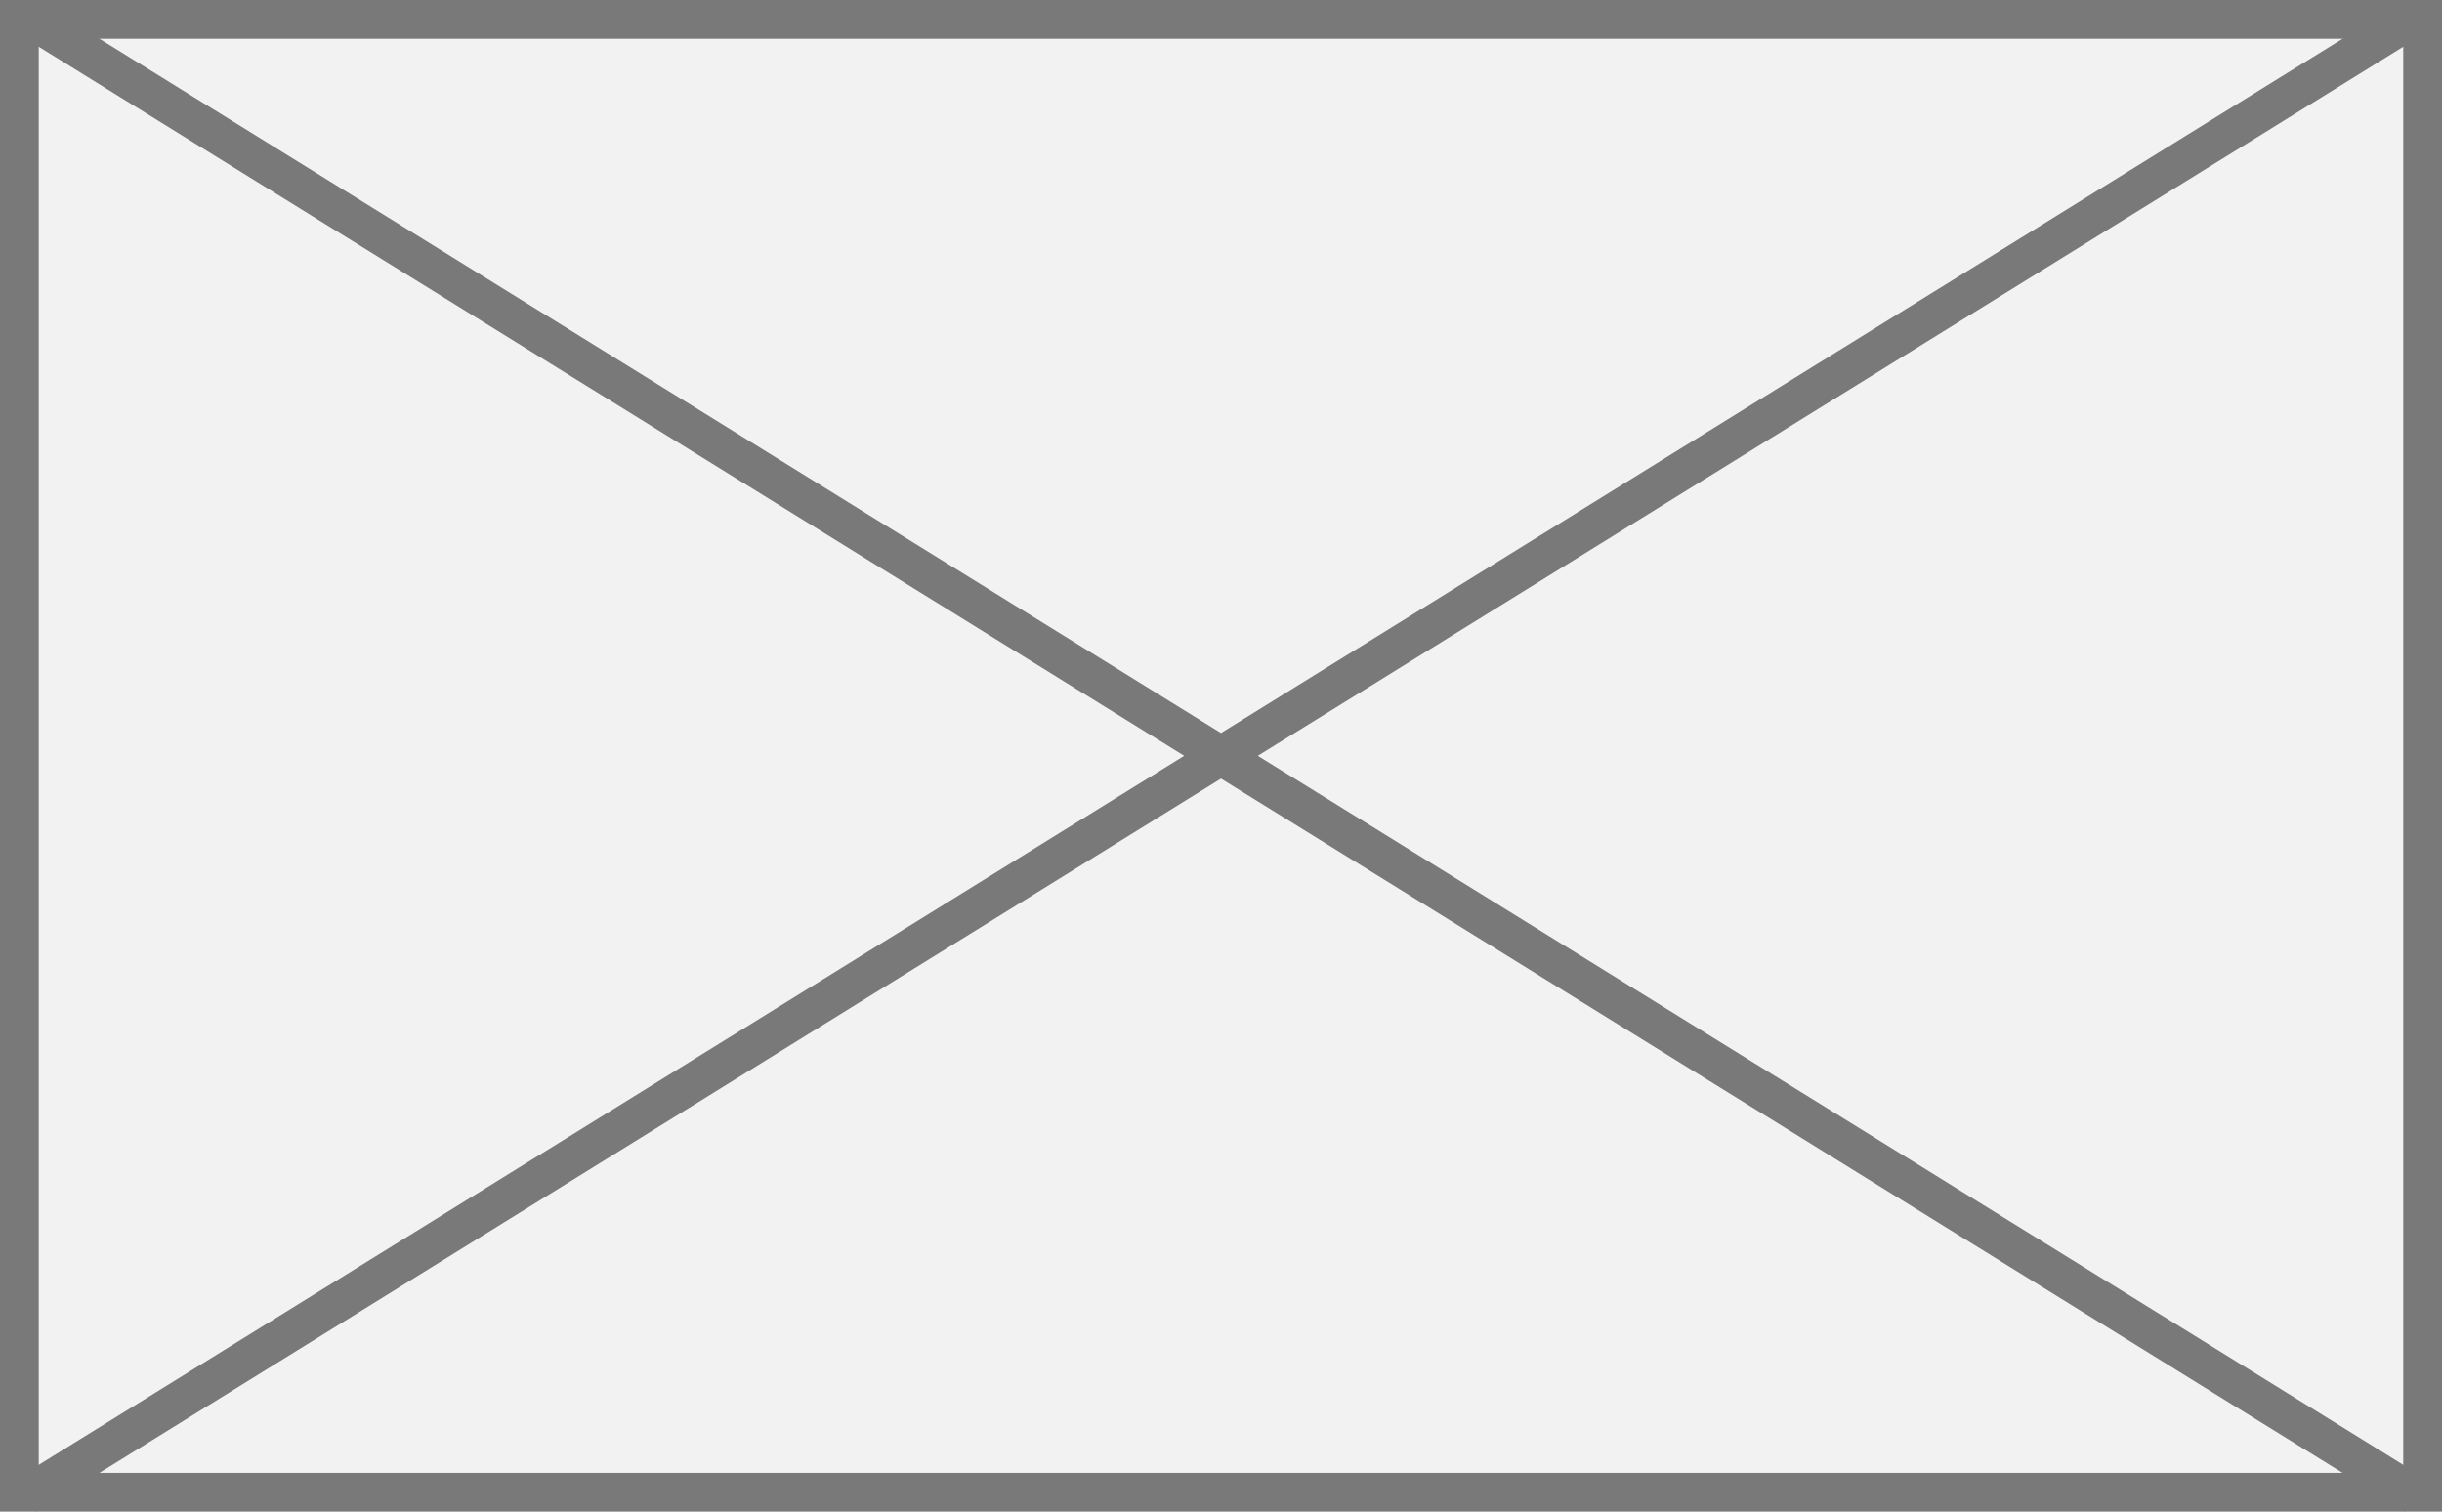
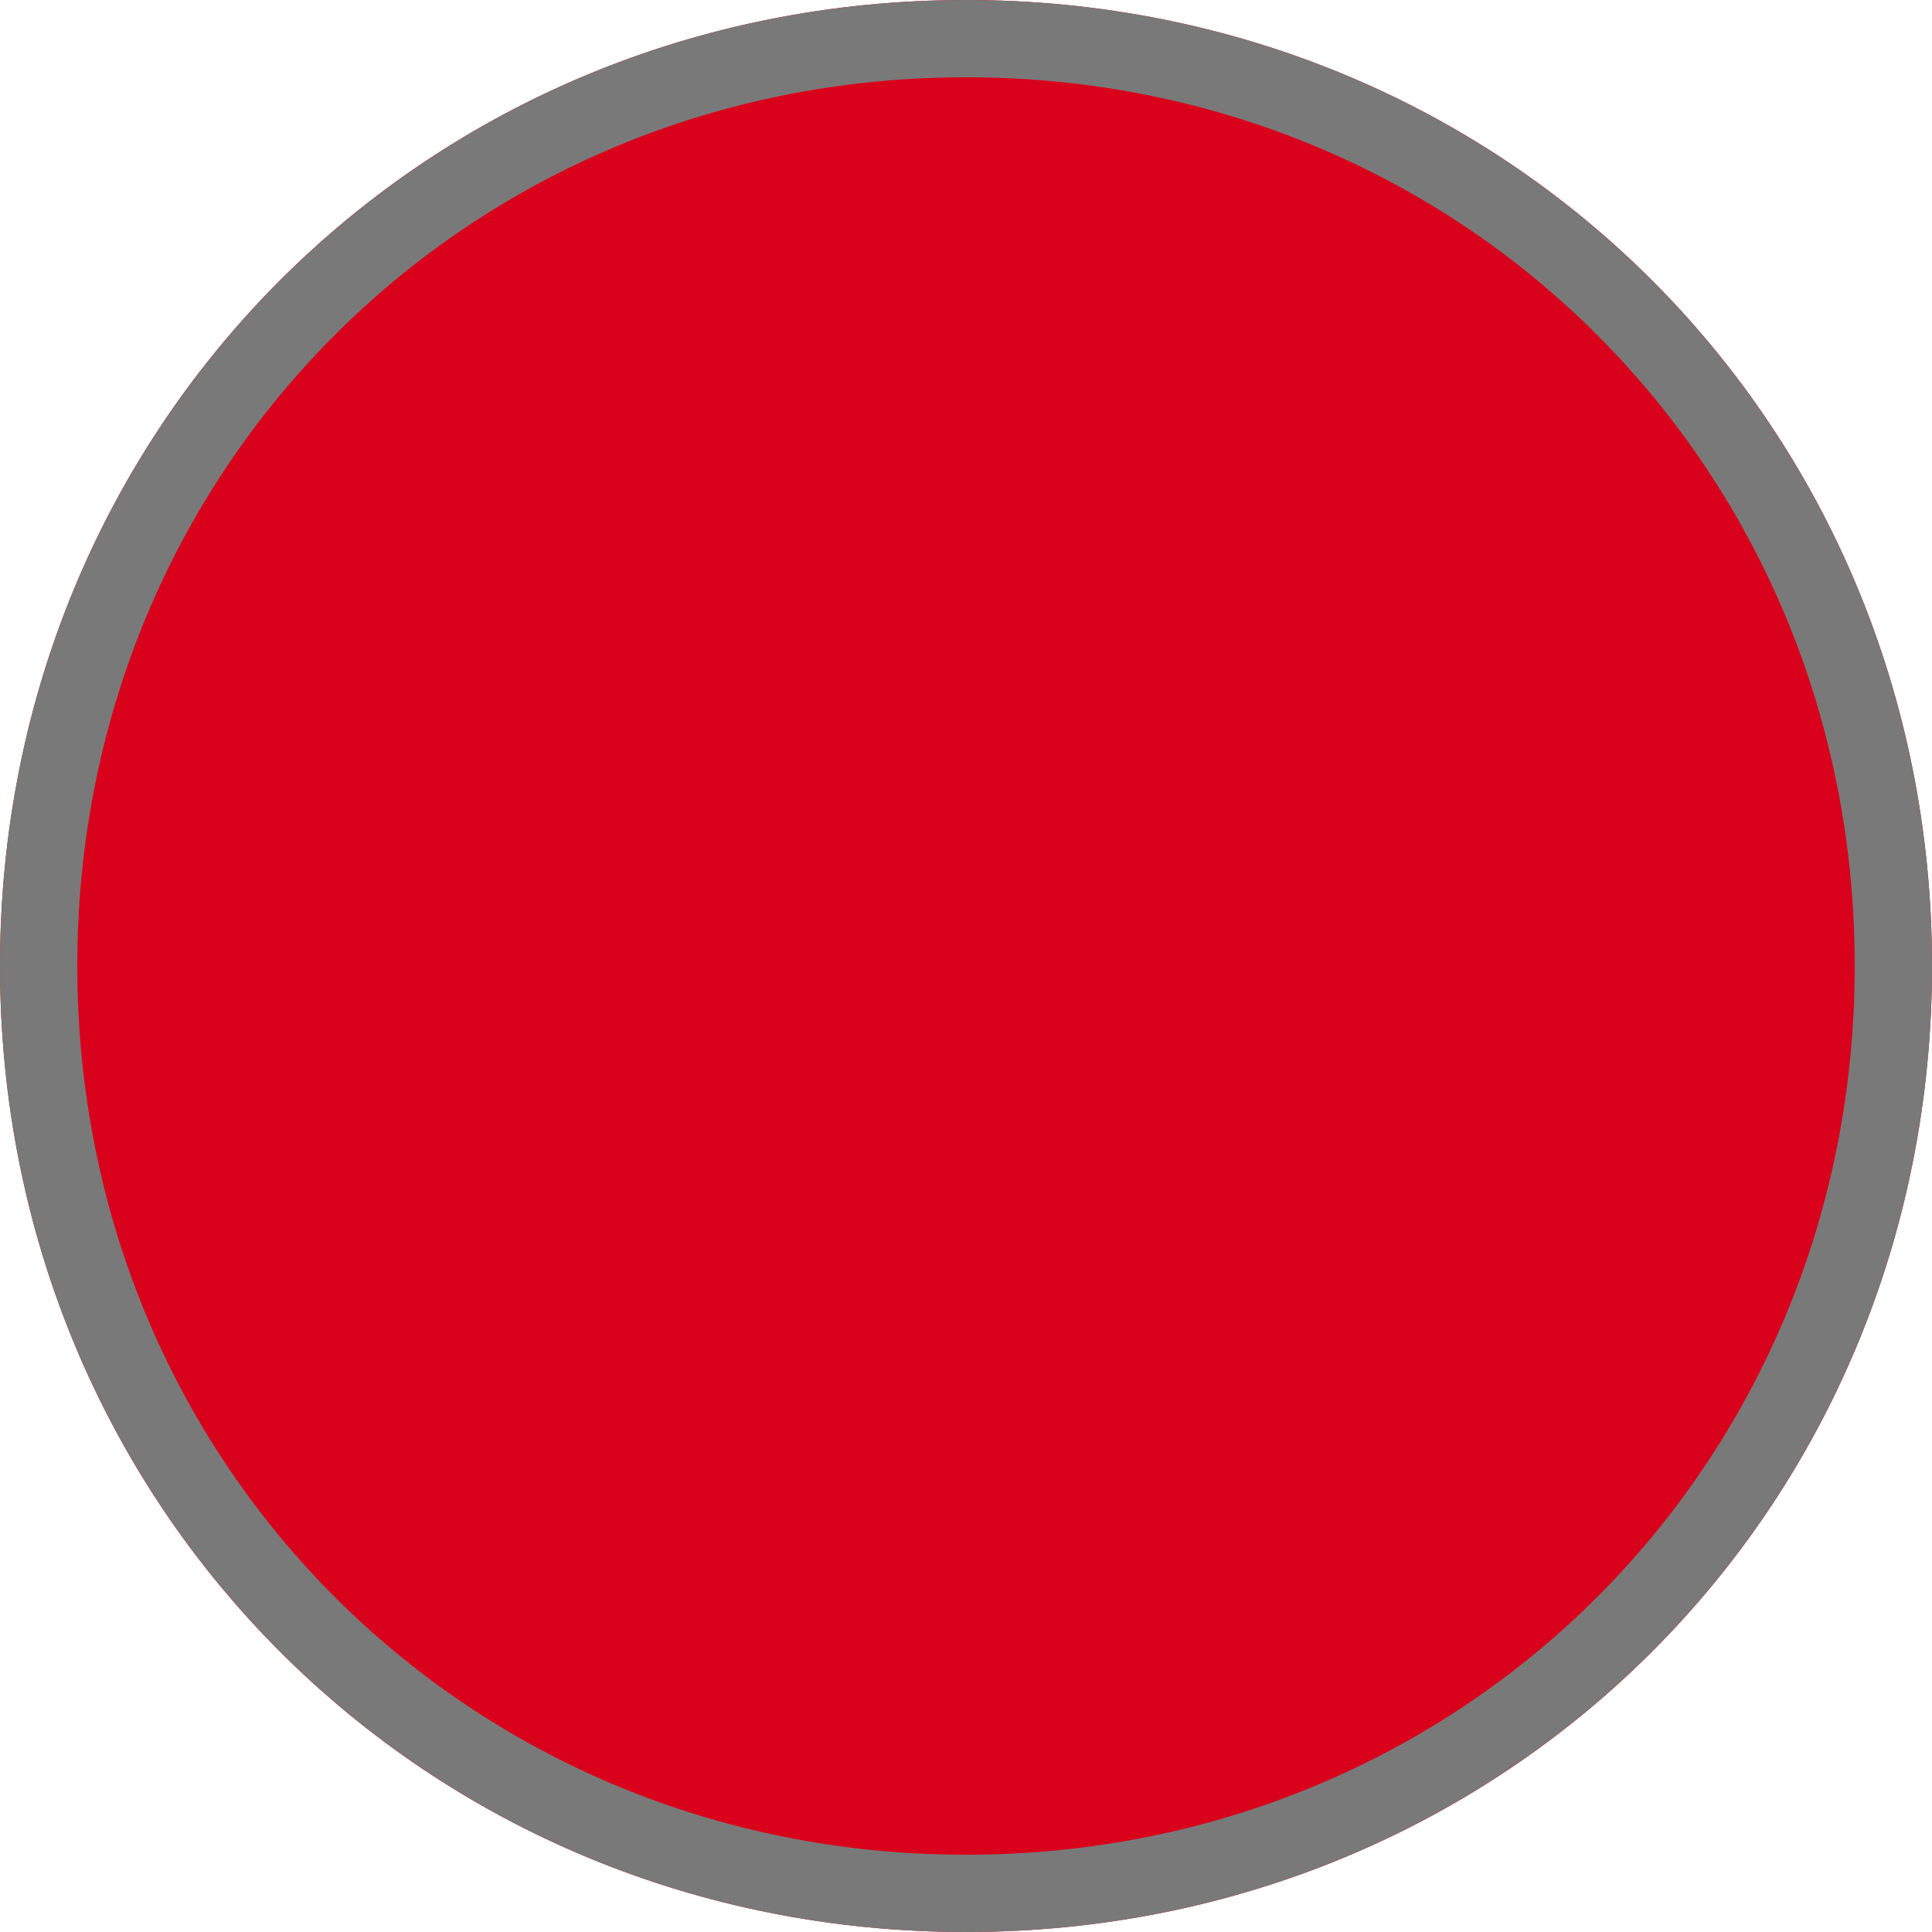
- <svg xmlns="http://www.w3.org/2000/svg" version="1.1" width="63px" height="39px">
-   <g transform="matrix(1 0 0 1 -340 -285 )">
-     <path d="M 340.5 285.5  L 402.5 285.5  L 402.5 323.5  L 340.5 323.5  L 340.5 285.5  Z " fill-rule="nonzero" fill="#f2f2f2" stroke="none" />
-     <path d="M 340.5 285.5  L 402.5 285.5  L 402.5 323.5  L 340.5 323.5  L 340.5 285.5  Z " stroke-width="1" stroke="#797979" fill="none" />
-     <path d="M 340.687 285.425  L 402.313 323.575  M 402.313 285.425  L 340.687 323.575  " stroke-width="1" stroke="#797979" fill="none" />
+ <svg xmlns="http://www.w3.org/2000/svg" version="1.1" width="25px" height="25px">
+   <g transform="matrix(1 0 0 1 -578 -290 )">
+     <path d="M 590.5 290  C 597.5 290  603 295.5  603 302.5  C 603 309.5  597.5 315  590.5 315  C 583.5 315  578 309.5  578 302.5  C 578 295.5  583.5 290  590.5 290  Z " fill-rule="nonzero" fill="#d9001b" stroke="none" />
+     <path d="M 590.5 290.5  C 597.22 290.5  602.5 295.78  602.5 302.5  C 602.5 309.22  597.22 314.5  590.5 314.5  C 583.78 314.5  578.5 309.22  578.5 302.5  C 578.5 295.78  583.78 290.5  590.5 290.5  Z " stroke-width="1" stroke="#797979" fill="none" />
  </g>
</svg>
